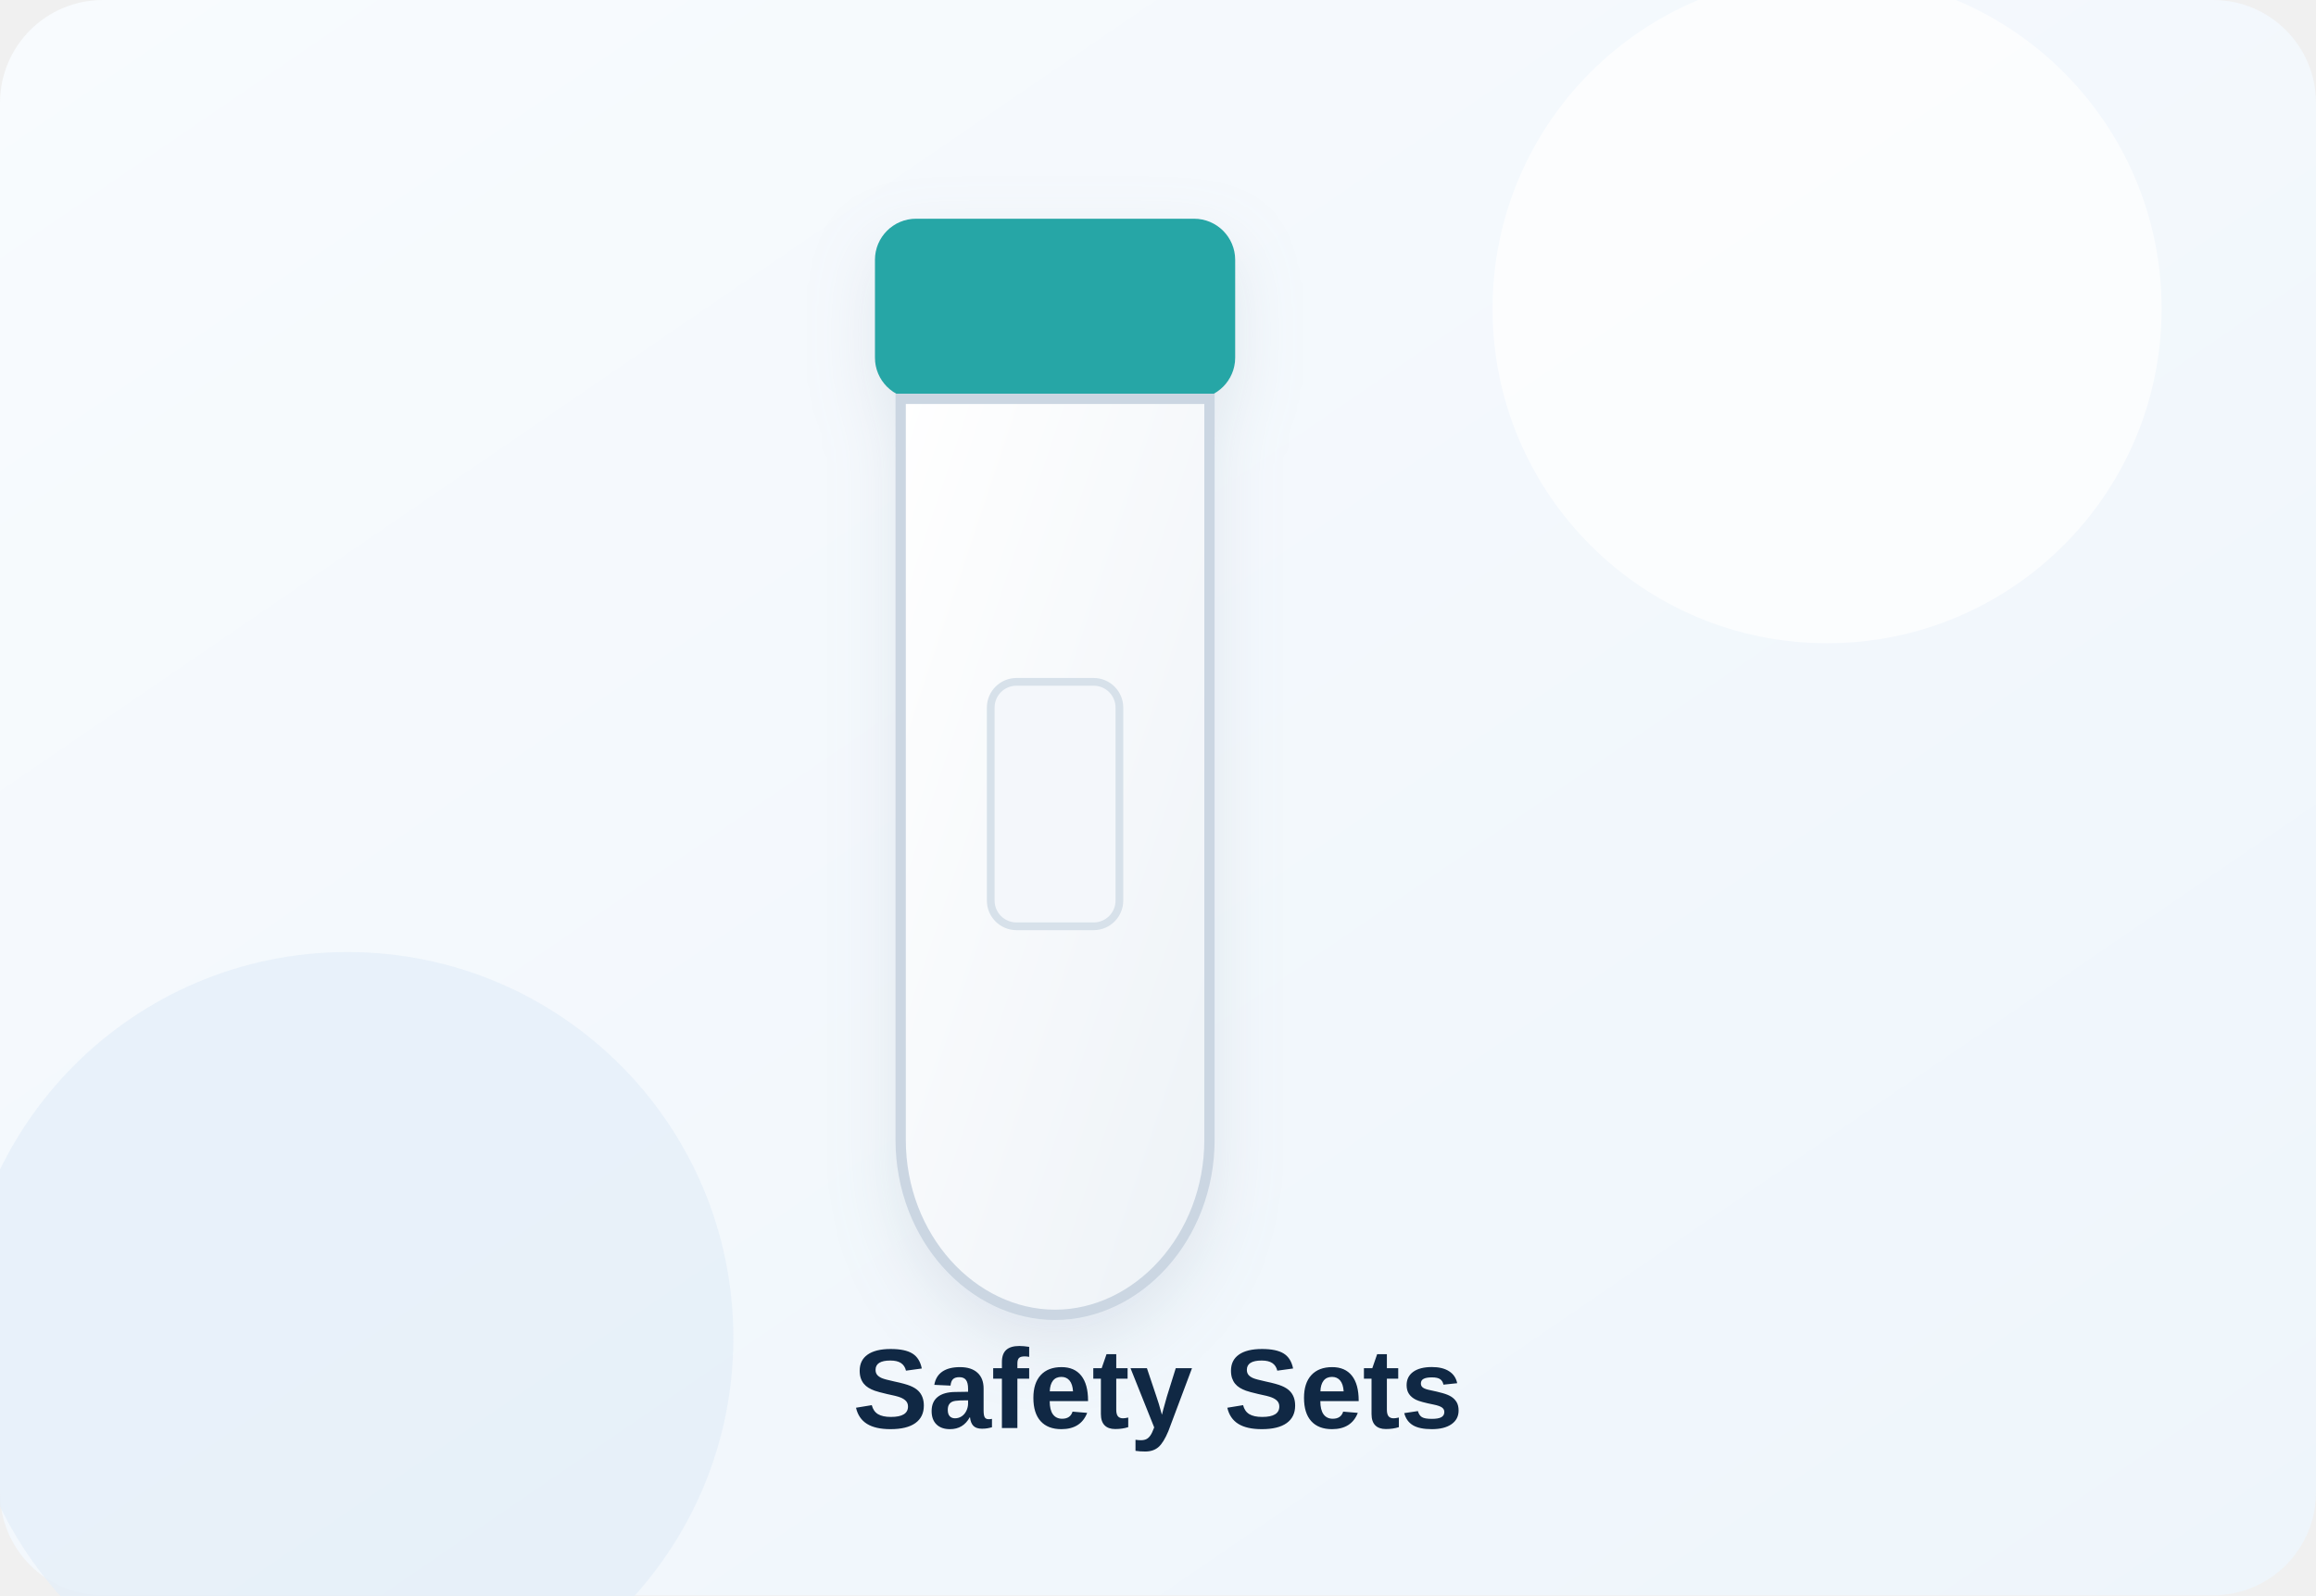
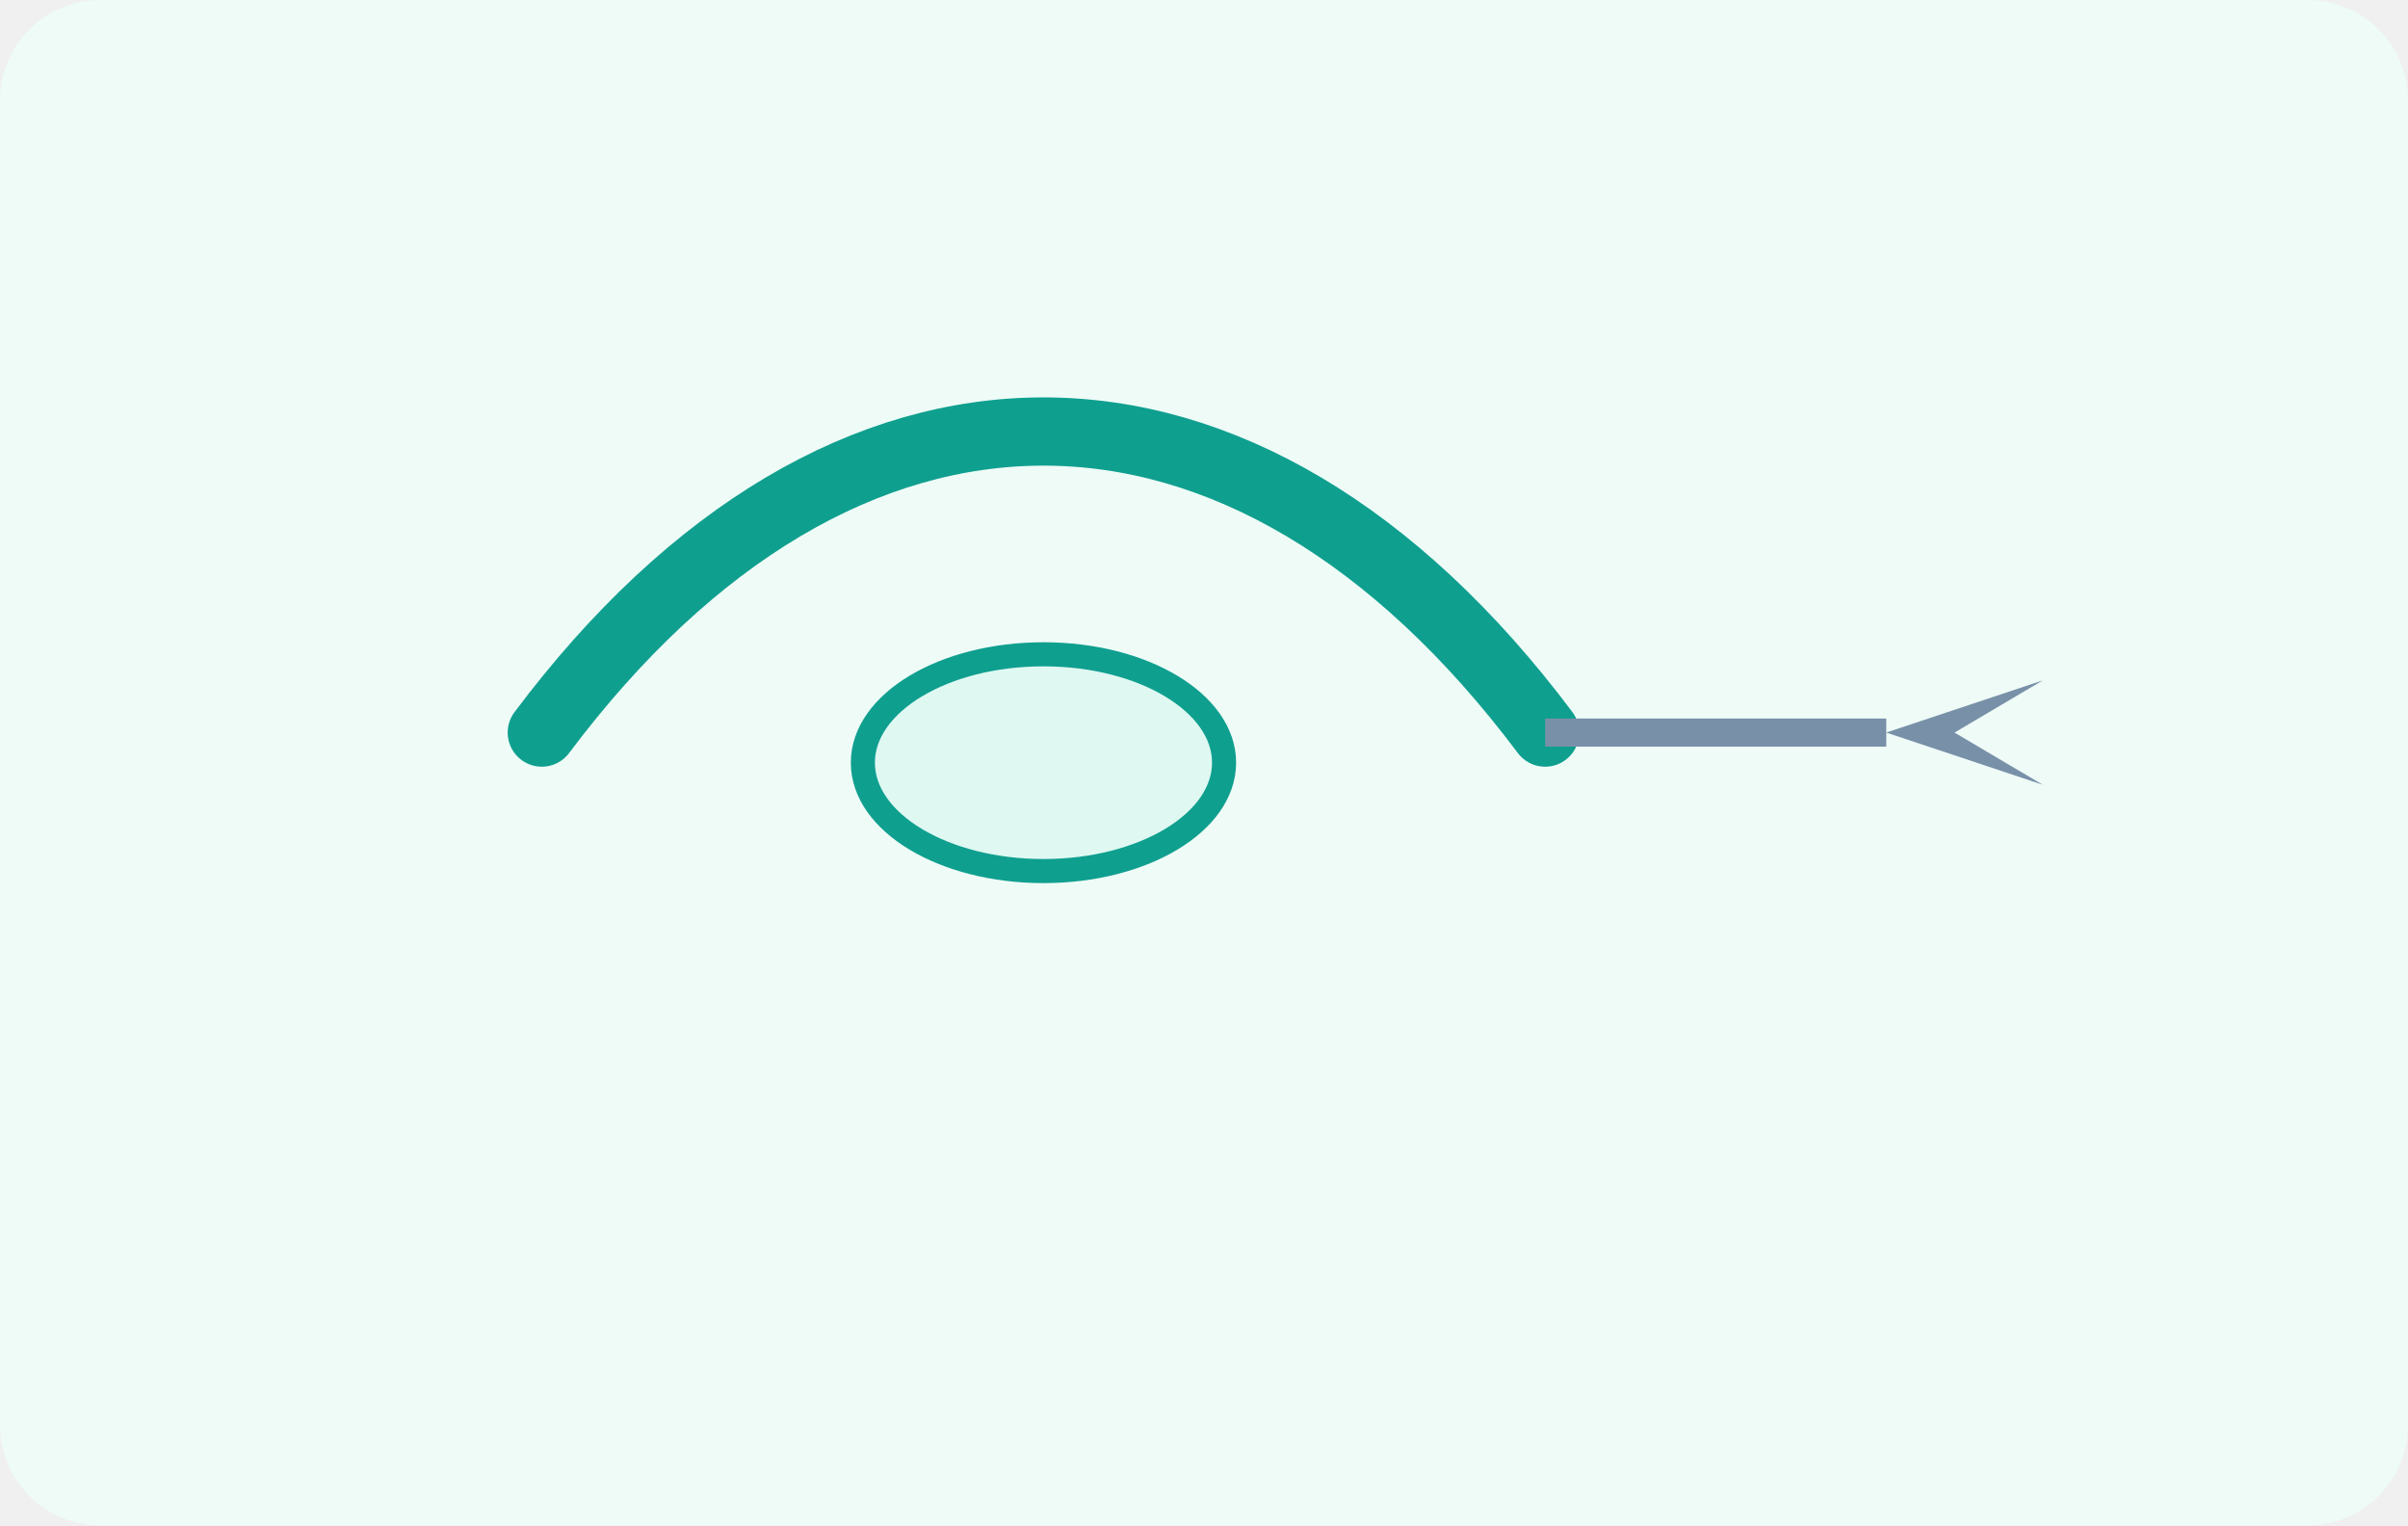
- <svg xmlns="http://www.w3.org/2000/svg" width="900" height="620" viewBox="0 0 900 620">
+ <svg xmlns="http://www.w3.org/2000/svg" viewBox="0 0 1200 760" role="img" aria-label="butterfly">
  <defs>
-     <linearGradient id="bg" x1="0" y1="0" x2="1" y2="1">
-       <stop stop-color="#f8fbfe" />
-       <stop offset="1" stop-color="#eef5fb" />
+     <linearGradient id="g1" x1="0" y1="0" x2="1" y2="1">
+       <stop stop-color="#eaf4ff" />
+       <stop offset="1" stop-color="#eafbf7" />
    </linearGradient>
-     <linearGradient id="glass" x1="0" y1="0" x2="1" y2="1">
-       <stop stop-color="#ffffff" />
-       <stop offset="1" stop-color="#edf2f7" />
+     <linearGradient id="g2" x1="0" y1="0" x2="1" y2="1">
+       <stop stop-color="#2563eb" />
+       <stop offset="1" stop-color="#17b7c5" />
    </linearGradient>
-     <filter id="shadow" x="-20%" y="-20%" width="140%" height="140%">
-       <feDropShadow dx="0" dy="10" stdDeviation="12" flood-color="#a8b6c7" flood-opacity="0.25" />
+     <filter id="sh">
+       <feDropShadow dx="0" dy="18" stdDeviation="22" flood-color="#12385e" flood-opacity=".14" />
    </filter>
  </defs>
-   <rect width="900" height="620" rx="40" fill="url(#bg)" />
-   <circle cx="710" cy="120" r="130" fill="#ffffff" opacity="0.7" />
-   <circle cx="135" cy="520" r="150" fill="#e5eff9" opacity="0.8" />
-   <g filter="url(#shadow)" transform="translate(340,85)">
-     <rect x="0" y="0" width="140" height="70" rx="16" fill="#28a6a6" />
-     <path d="M10 70 H130 V358 C130 396 102 426 70 426 C38 426 10 396 10 358 Z" fill="url(#glass)" stroke="#cbd6e2" stroke-width="4" />
-     <rect x="45" y="180" width="50" height="95" rx="10" fill="#f4f7fb" stroke="#d7e1ea" stroke-width="3" />
+   <rect width="1200" height="760" rx="50" fill="#eefbf7" />
+   <g transform="translate(270 235)">
+     <path d="M0 130 C150 -70 350 -70 500 130" fill="none" stroke="#0f9f8f" stroke-width="34" stroke-linecap="round" />
+     <ellipse cx="250" cy="145" rx="90" ry="54" fill="#dff8f2" stroke="#0f9f8f" stroke-width="12" />
+     <path d="M500 130h170" stroke="#7890a8" stroke-width="14" />
+     <path d="M670 130l78-26-44 26 44 26z" fill="#7890a8" />
  </g>
-   <text x="450" y="555" text-anchor="middle" font-family="Arial, sans-serif" font-size="44" font-weight="700" fill="#102844">Safety Sets</text>
</svg>
